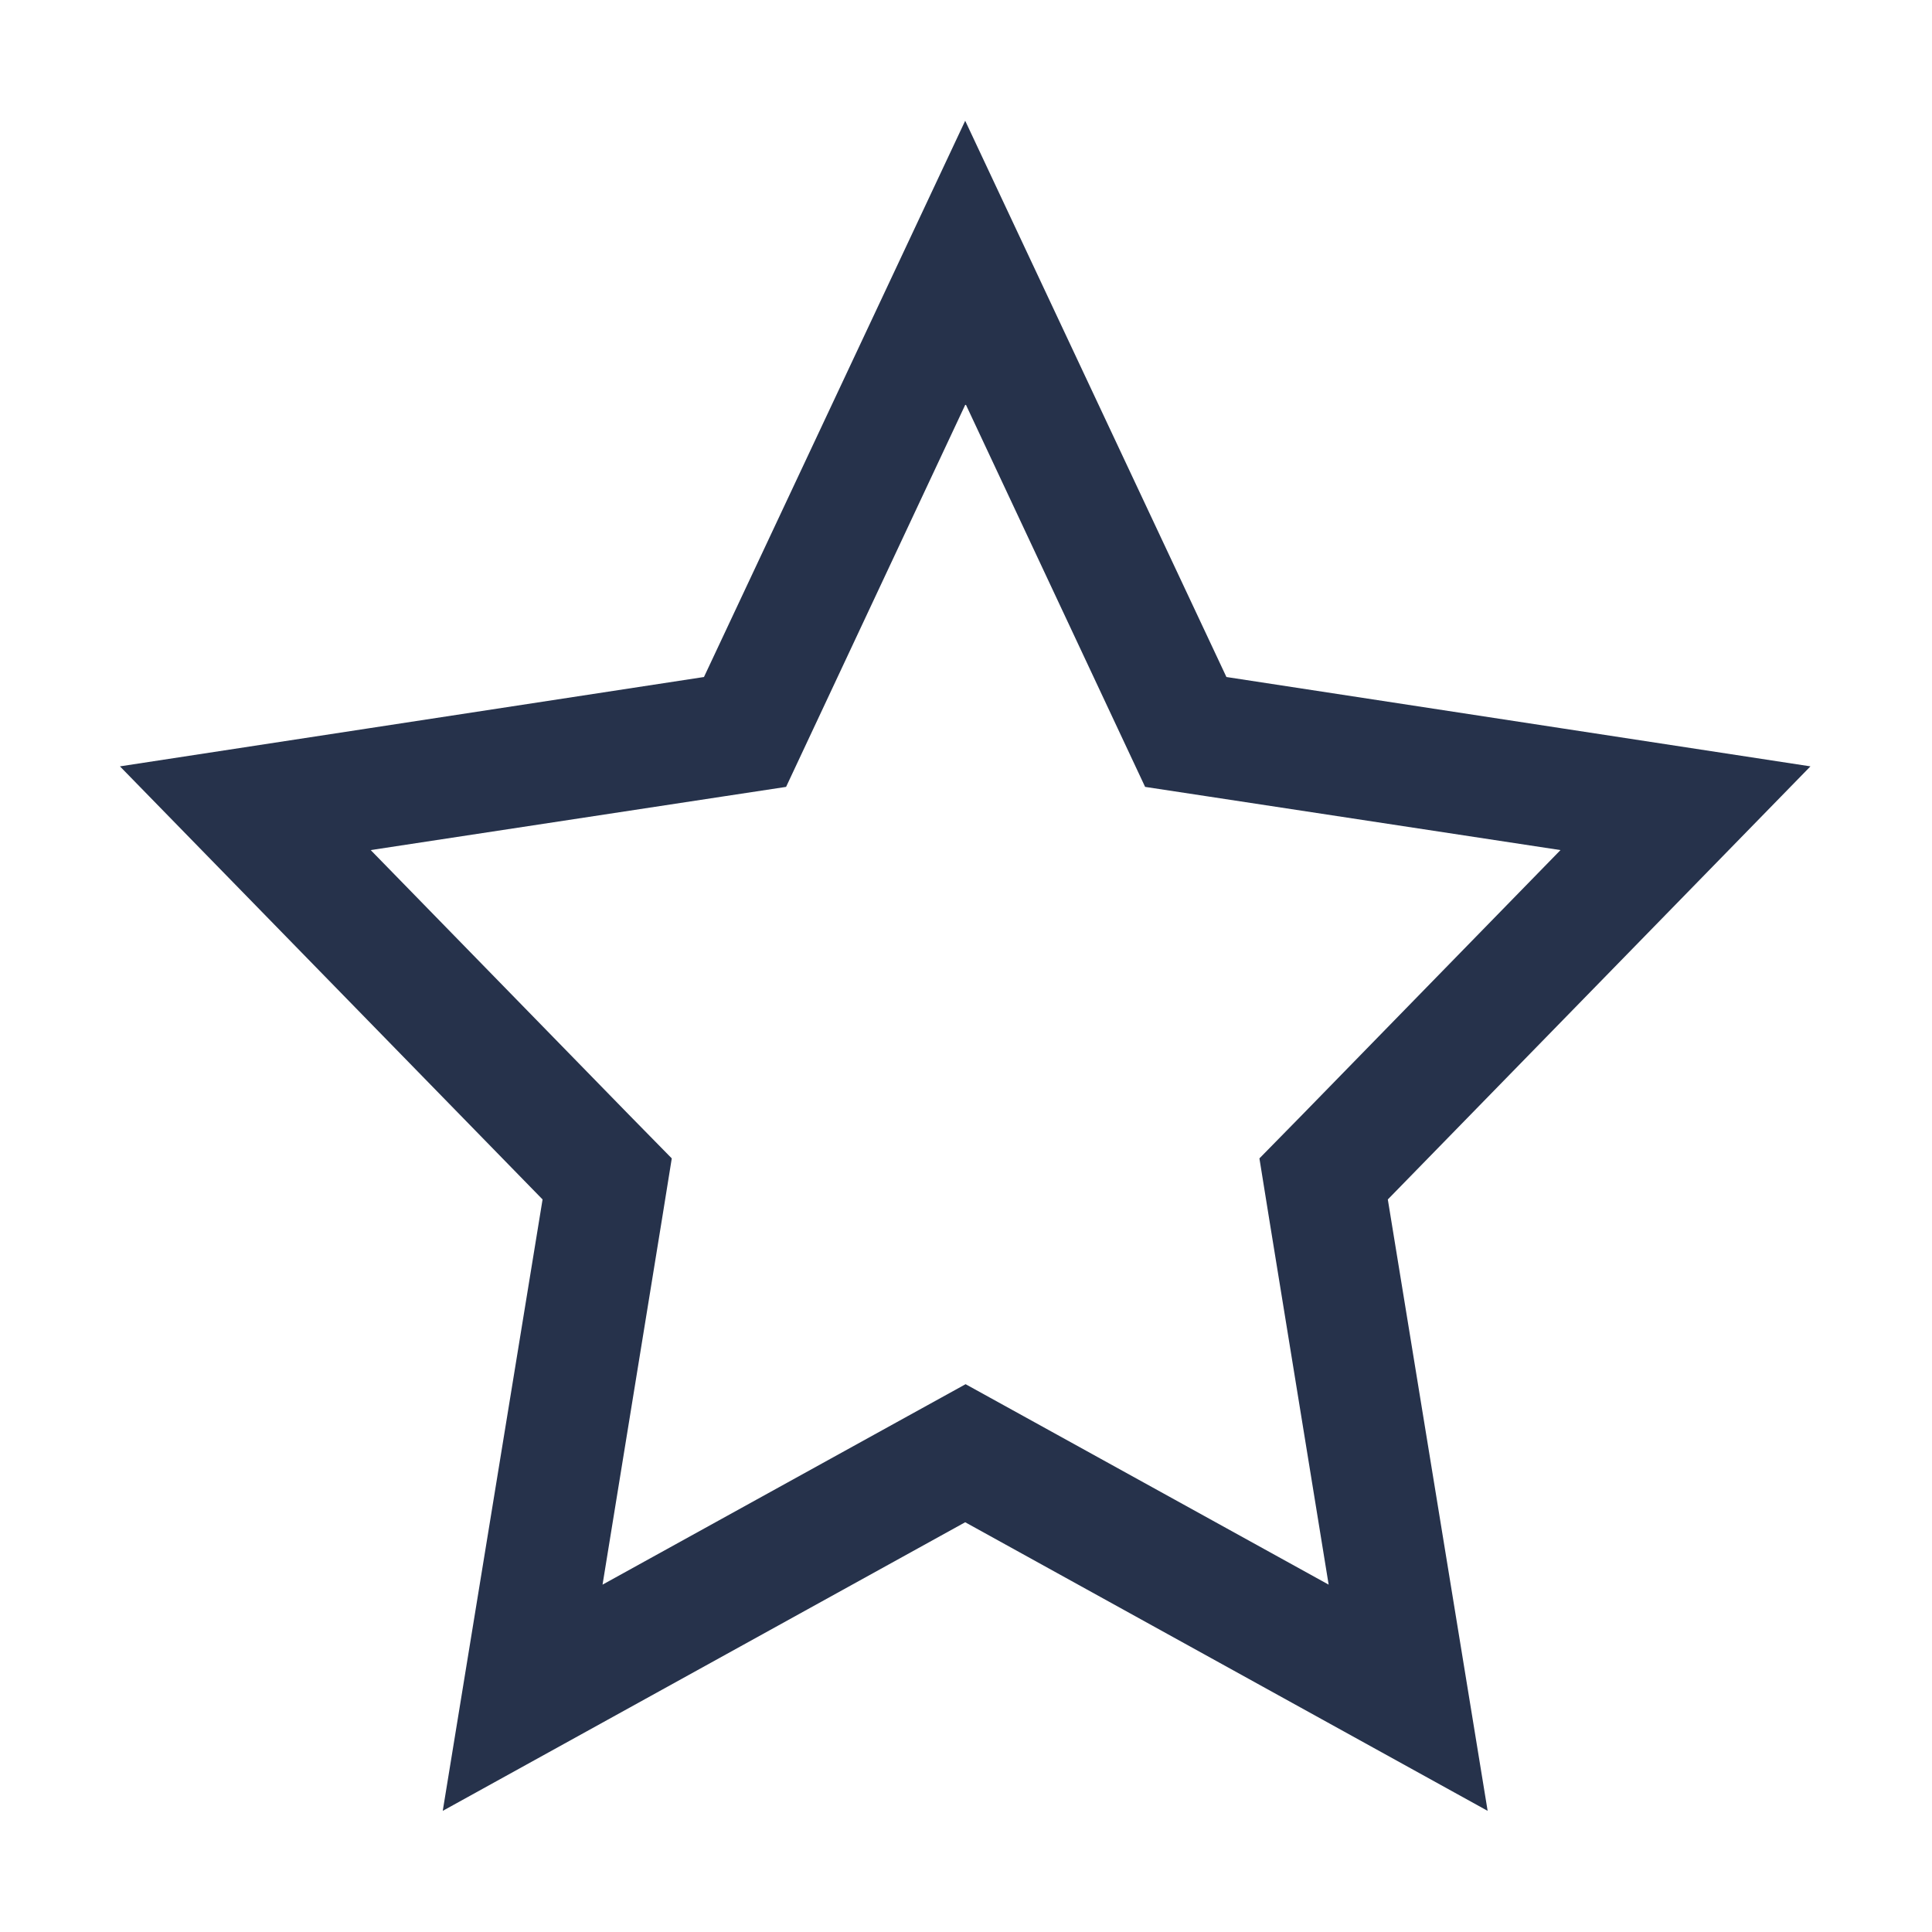
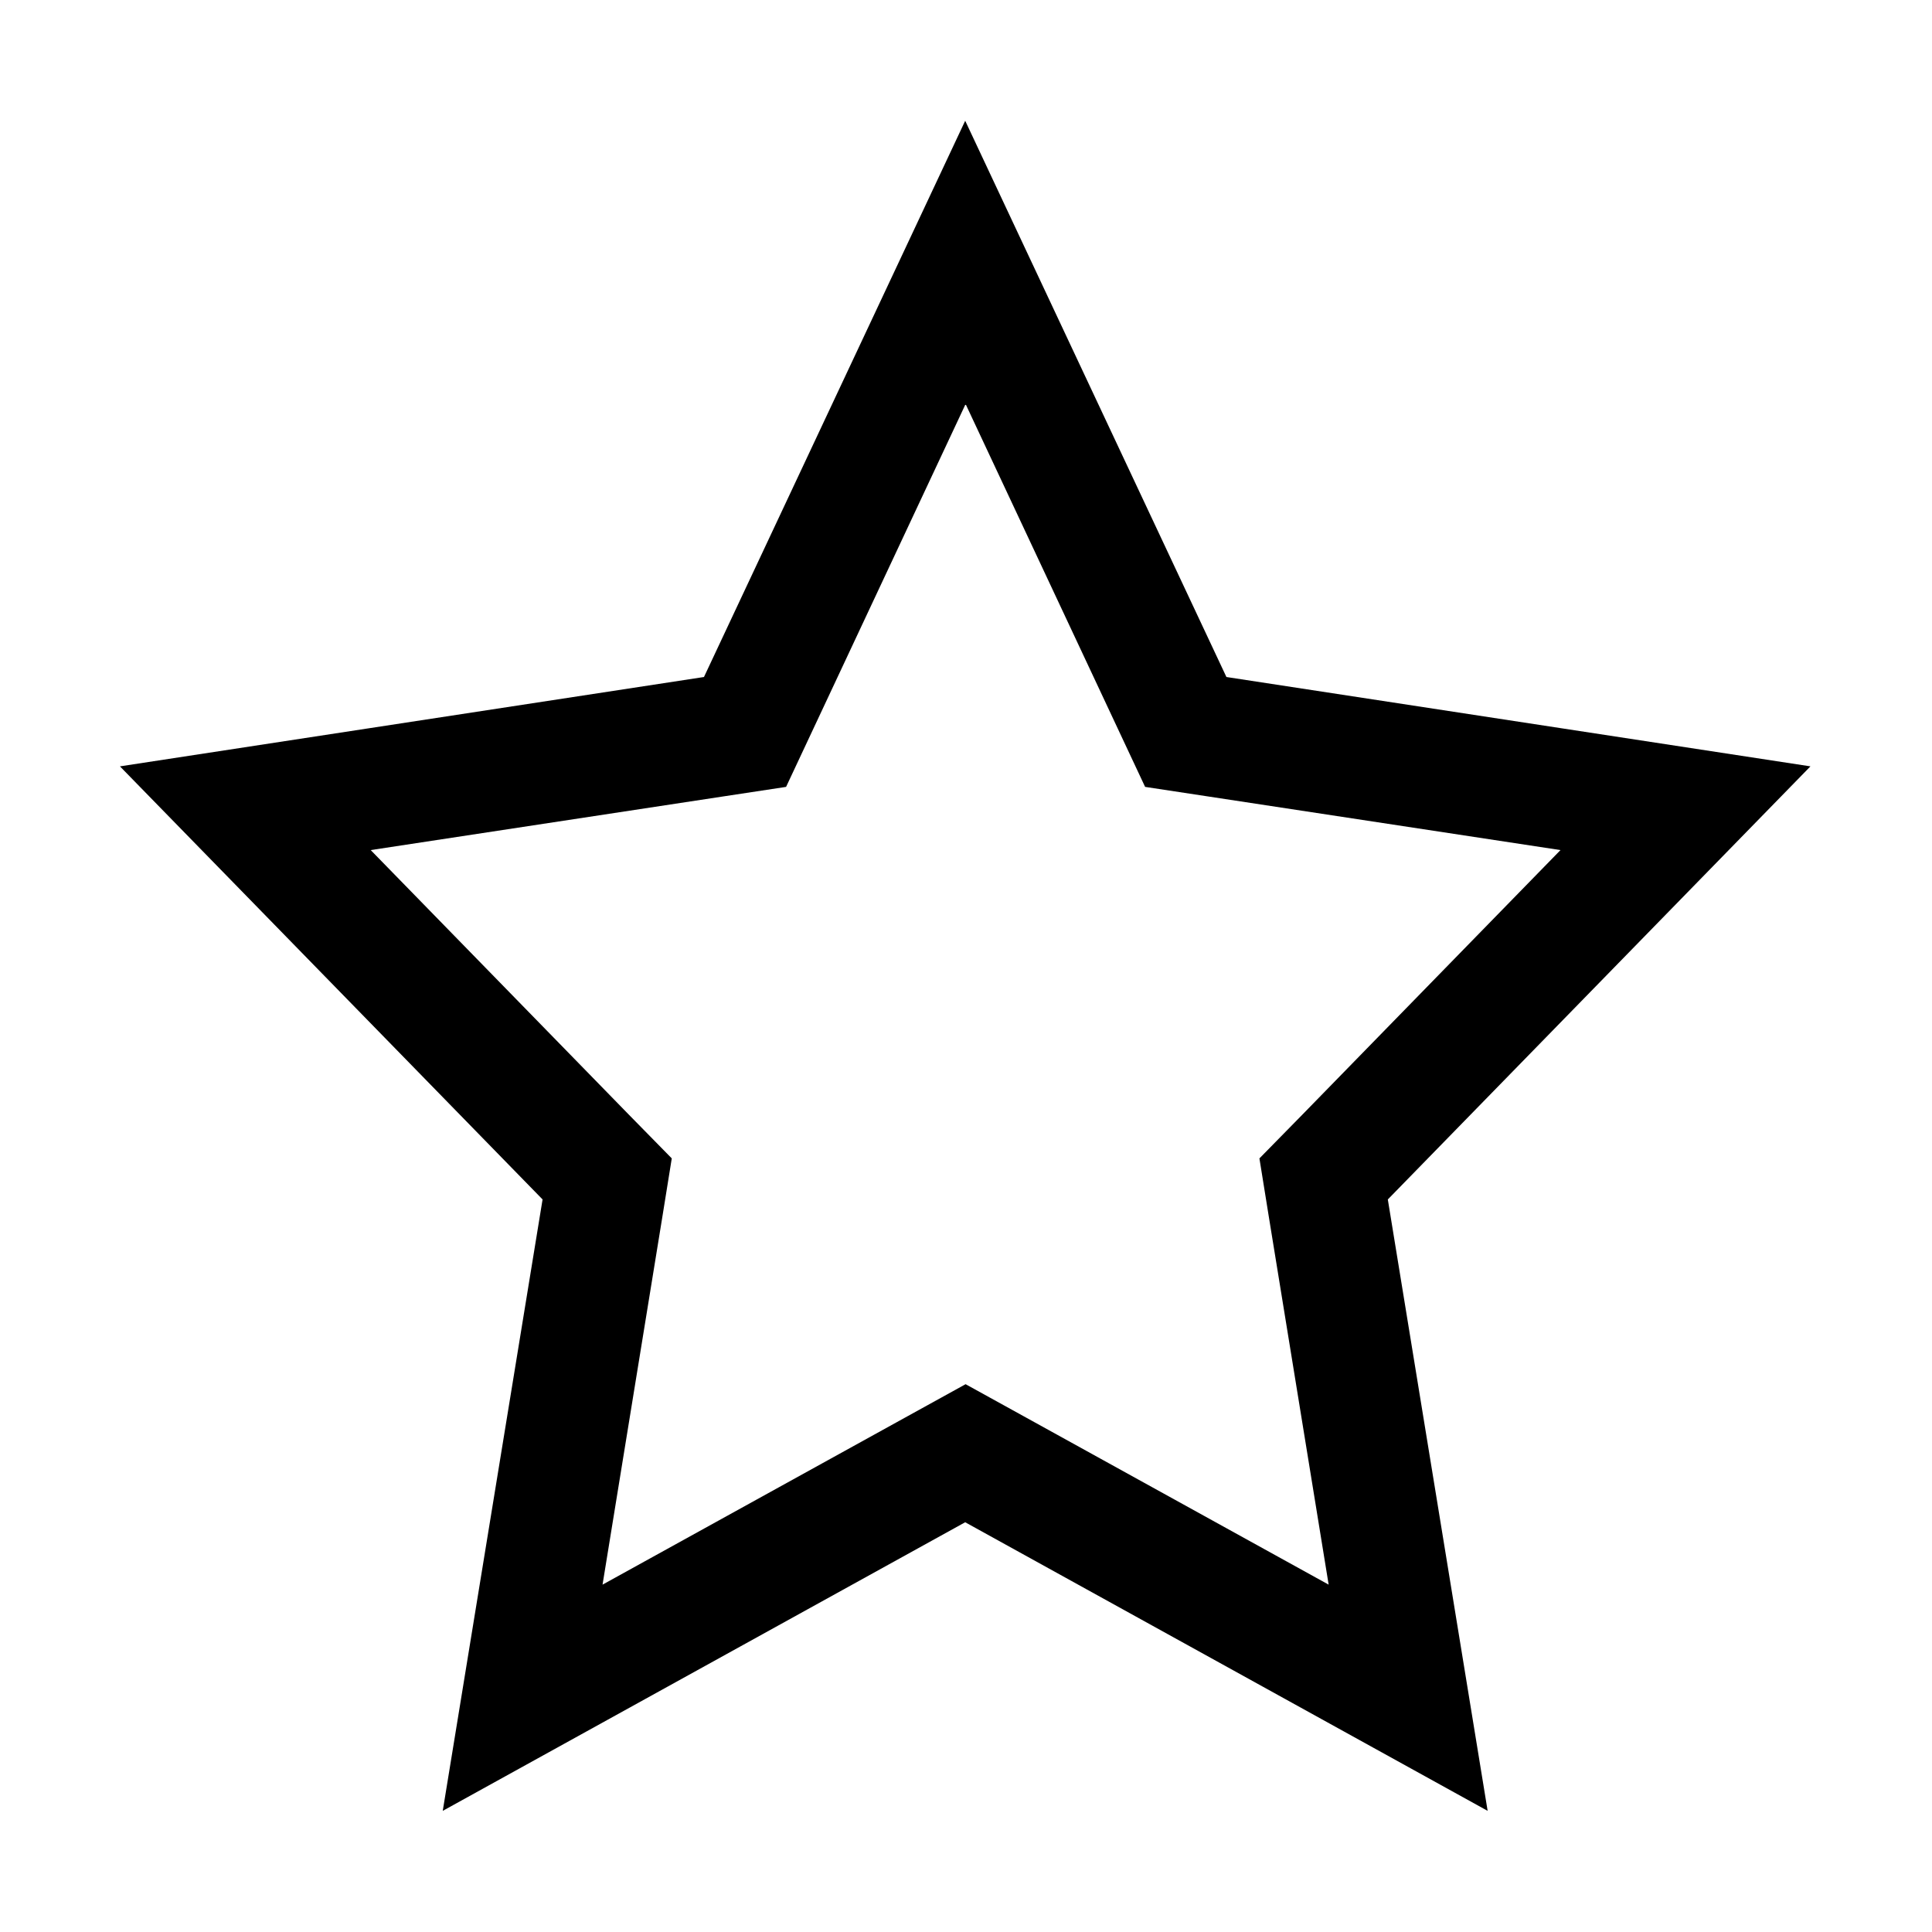
<svg xmlns="http://www.w3.org/2000/svg" id="a" viewBox="0 0 48 48">
-   <path d="m24,10.06l3.77,8.04.68,1.45,1.58.24,8.74,1.33-6.42,6.58-1.06,1.08.24,1.49,1.48,9.1-7.57-4.18-1.45-.8-1.45.8-7.57,4.18,1.48-9.1.24-1.49-1.06-1.08-6.42-6.58,8.74-1.33,1.58-.24.68-1.45,3.77-8.04m0-7.06l-6.49,13.82-14.51,2.22,10.5,10.76-2.48,15.19,12.98-7.17,12.98,7.17-2.48-15.19,10.5-10.76-14.51-2.22-6.49-13.82h0Z" fill="#26324b" fill-rule="evenodd" />
+   <path d="m24,10.06l3.77,8.04.68,1.45,1.58.24,8.74,1.33-6.42,6.58-1.06,1.08.24,1.49,1.48,9.1-7.57-4.18-1.45-.8-1.45.8-7.57,4.18,1.48-9.1.24-1.49-1.06-1.08-6.42-6.58,8.74-1.33,1.58-.24.68-1.45,3.77-8.04m0-7.06l-6.49,13.82-14.51,2.22,10.5,10.76-2.48,15.19,12.98-7.17,12.98,7.17-2.48-15.19,10.5-10.76-14.51-2.22-6.49-13.82h0Z" fill-rule="evenodd" />
</svg>
